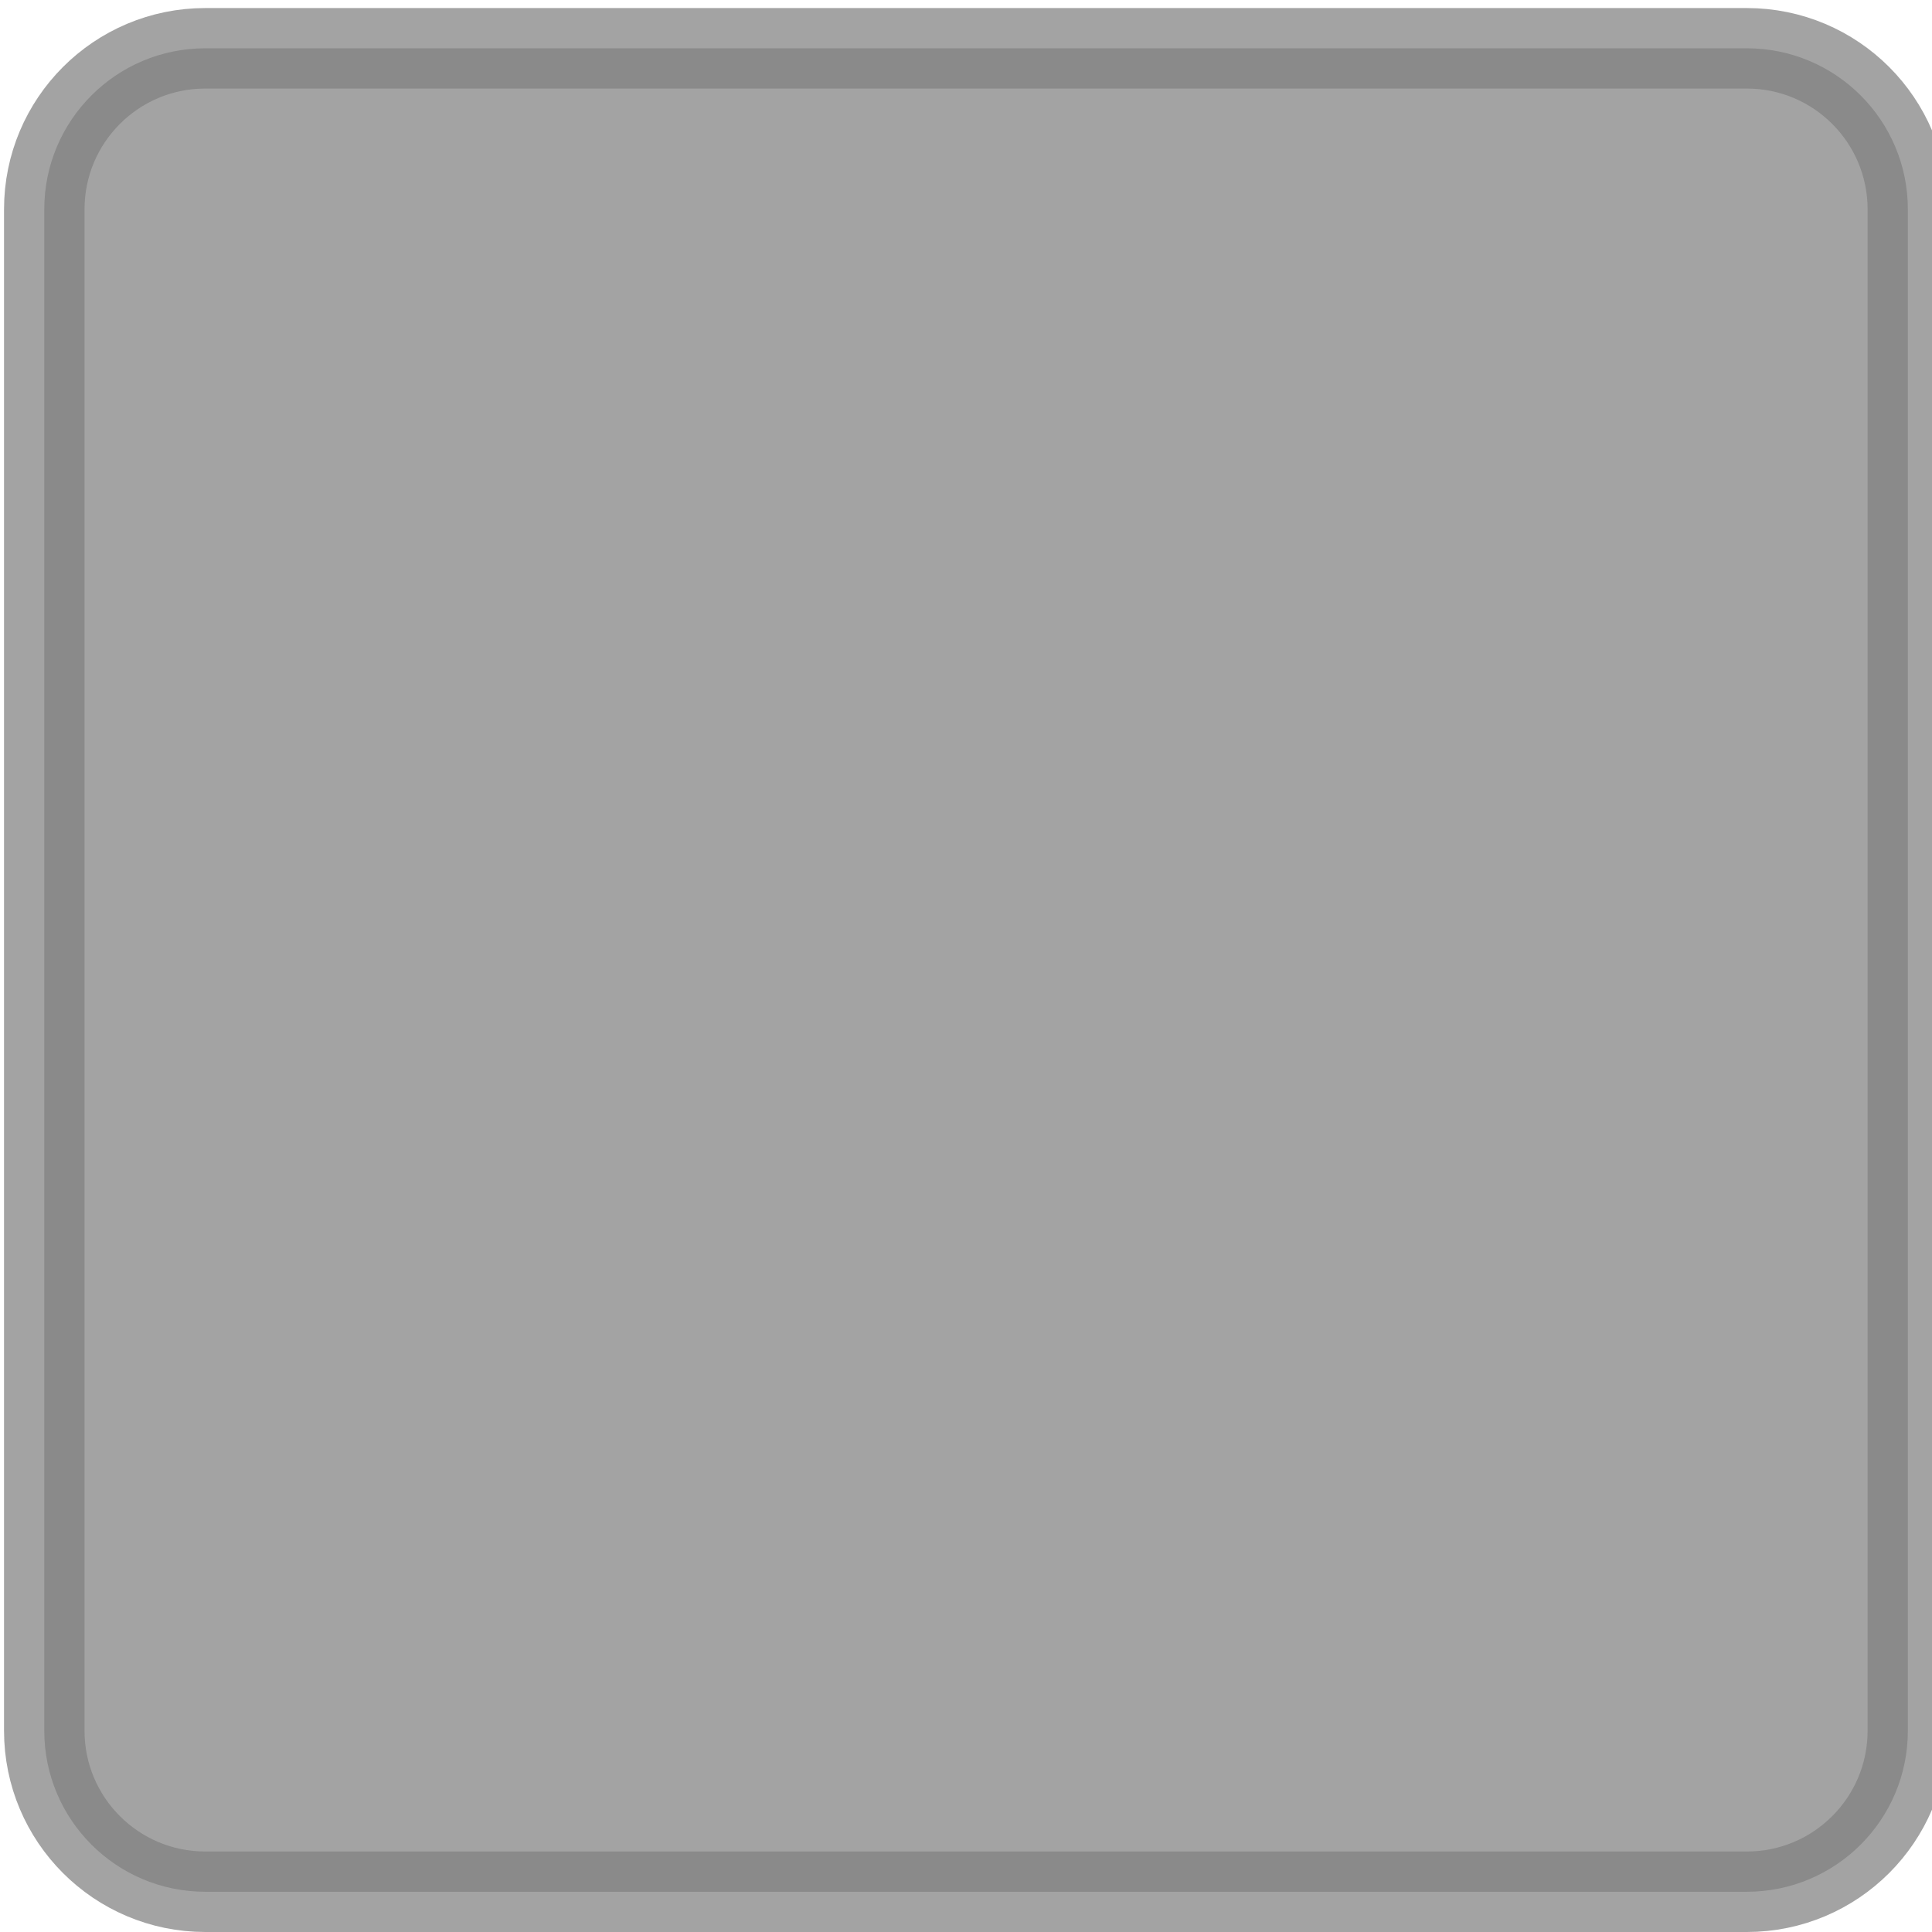
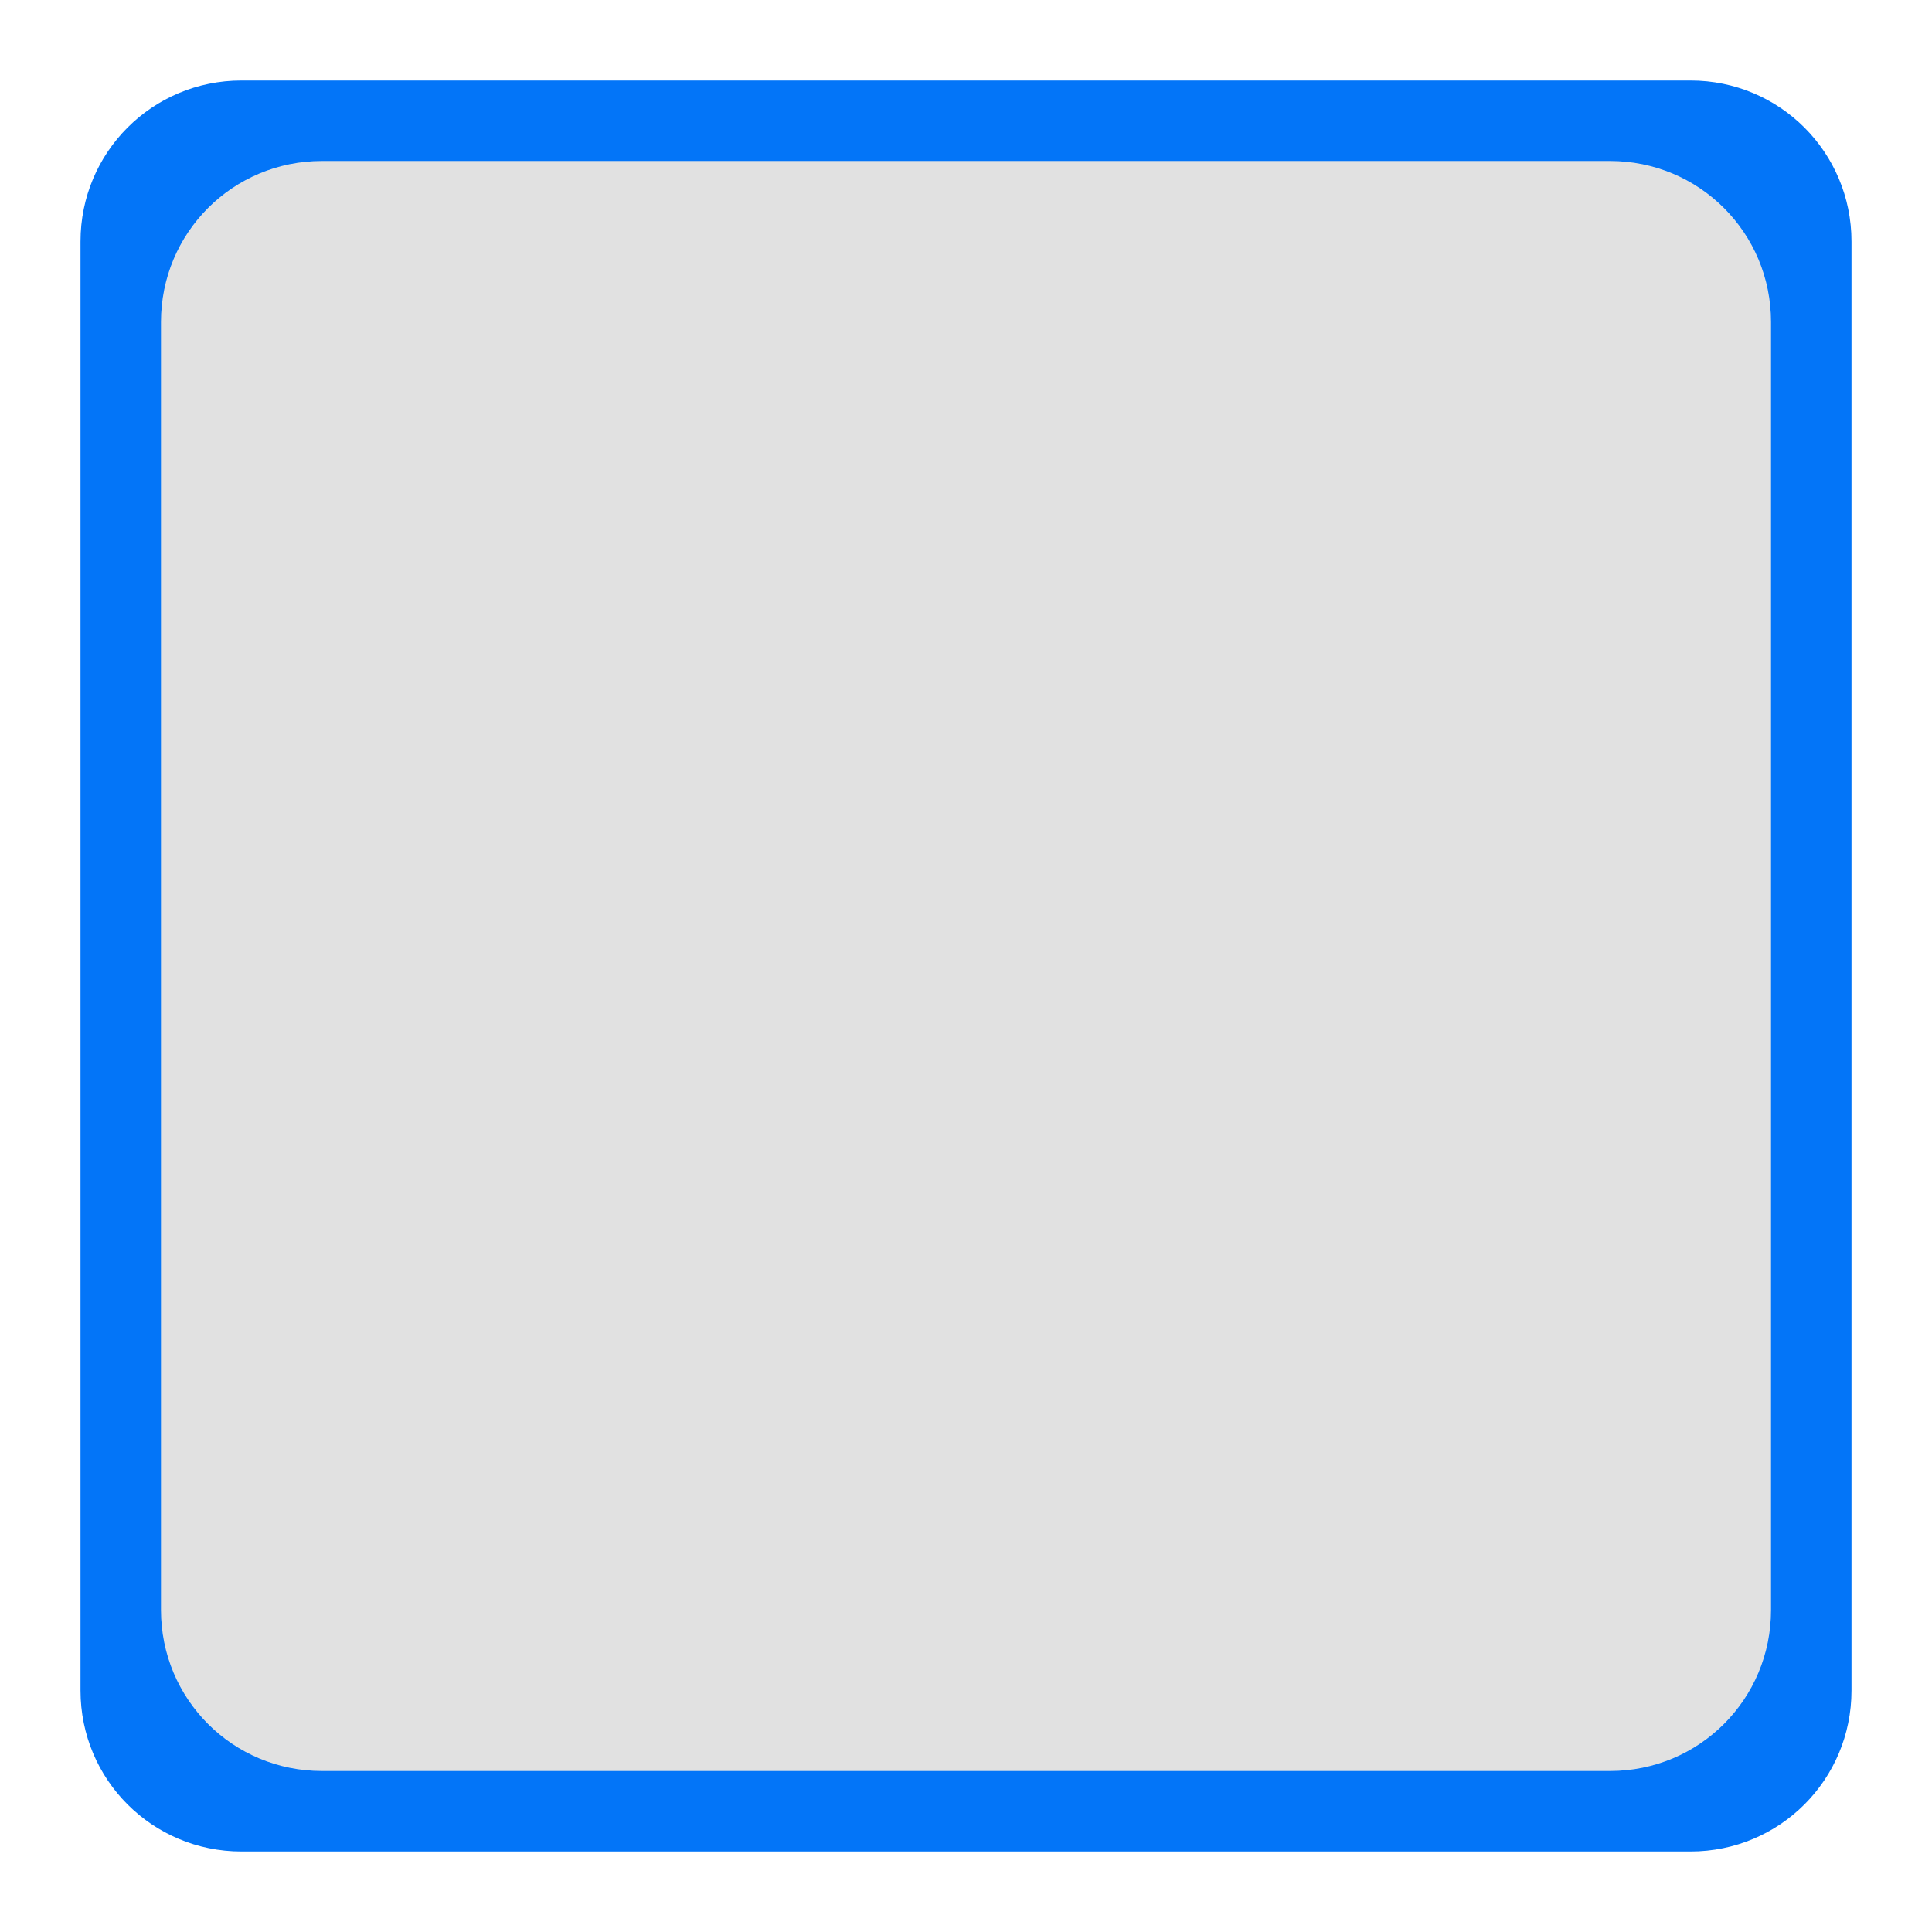
- <svg xmlns="http://www.w3.org/2000/svg" id="svg3036" version="1.1" width="24" height="24">
-   <defs id="defs3040" />
-   <rect style="fill:#808080;fill-opacity:0.725;stroke:#808080;stroke-width:1;stroke-linecap:square;stroke-linejoin:miter;stroke-miterlimit:4;stroke-opacity:0.725;stroke-dasharray:none" id="rect2982" width="23.15" height="22.9" x="0.55" y="0.6" rx="2" ry="2" />
+ <svg xmlns="http://www.w3.org/2000/svg" width="24" height="24" id="svg11300" version="1.0" style="display:inline;enable-background:new">
+   <defs id="defs3" />
+   <g style="display:inline" id="layer1" transform="translate(0,-276)">
+     <path style="fill:#0375f8;fill-opacity:1;stroke:none;opacity:1" d="M 3 1 C 1.892 1 1 1.892 1 3 L 1 21 C 1 22.108 1.892 23 3 23 L 21 23 C 22.108 23 23 22.108 23 21 L 23 3 C 23 1.892 22.108 1 21 1 L 3 1 z M 4 2 L 20 2 C 21.108 2 22 2.892 22 4 L 22 20 C 22 21.108 21.108 22 20 22 L 4 22 C 2.892 22 2 21.108 2 20 L 2 4 C 2 2.892 2.892 2 4 2 z " transform="translate(0,276)" id="rect3005" />
+     <rect rx="2" ry="2" y="278" x="2" height="20" width="20" id="rect3003" style="opacity:0.12;fill:#000000;fill-opacity:1;stroke:none" />
+   </g>
</svg>
